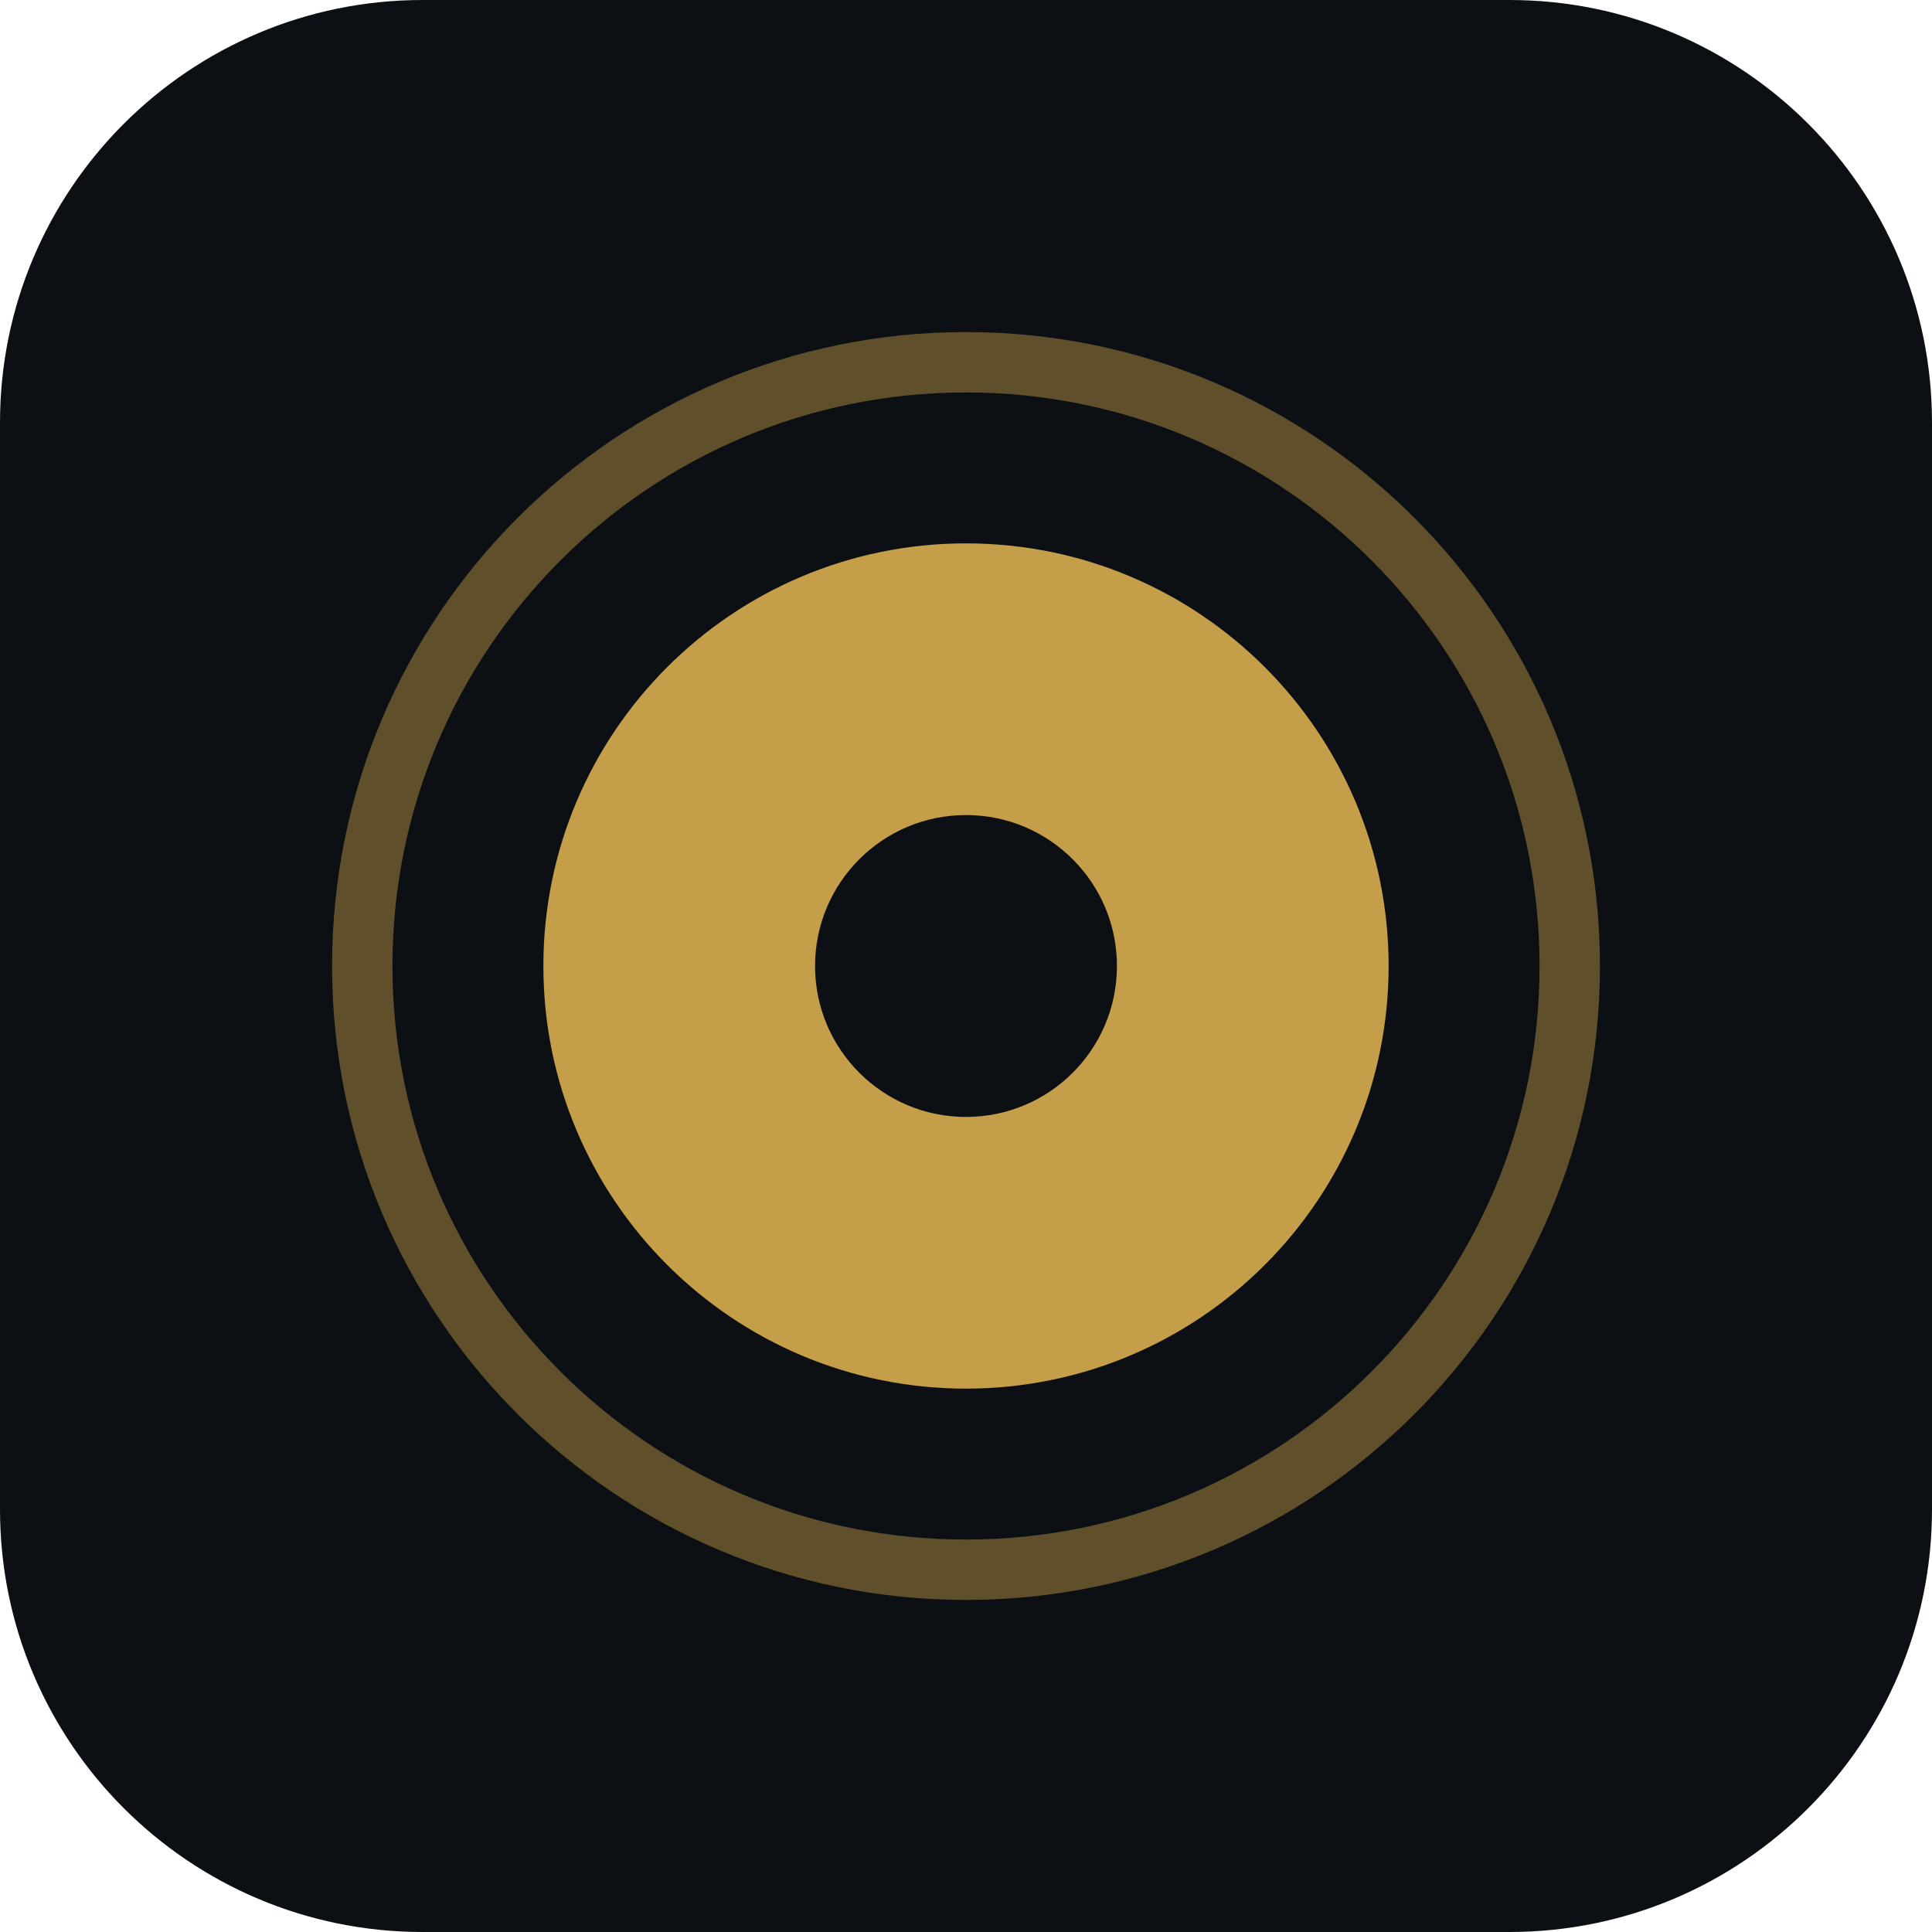
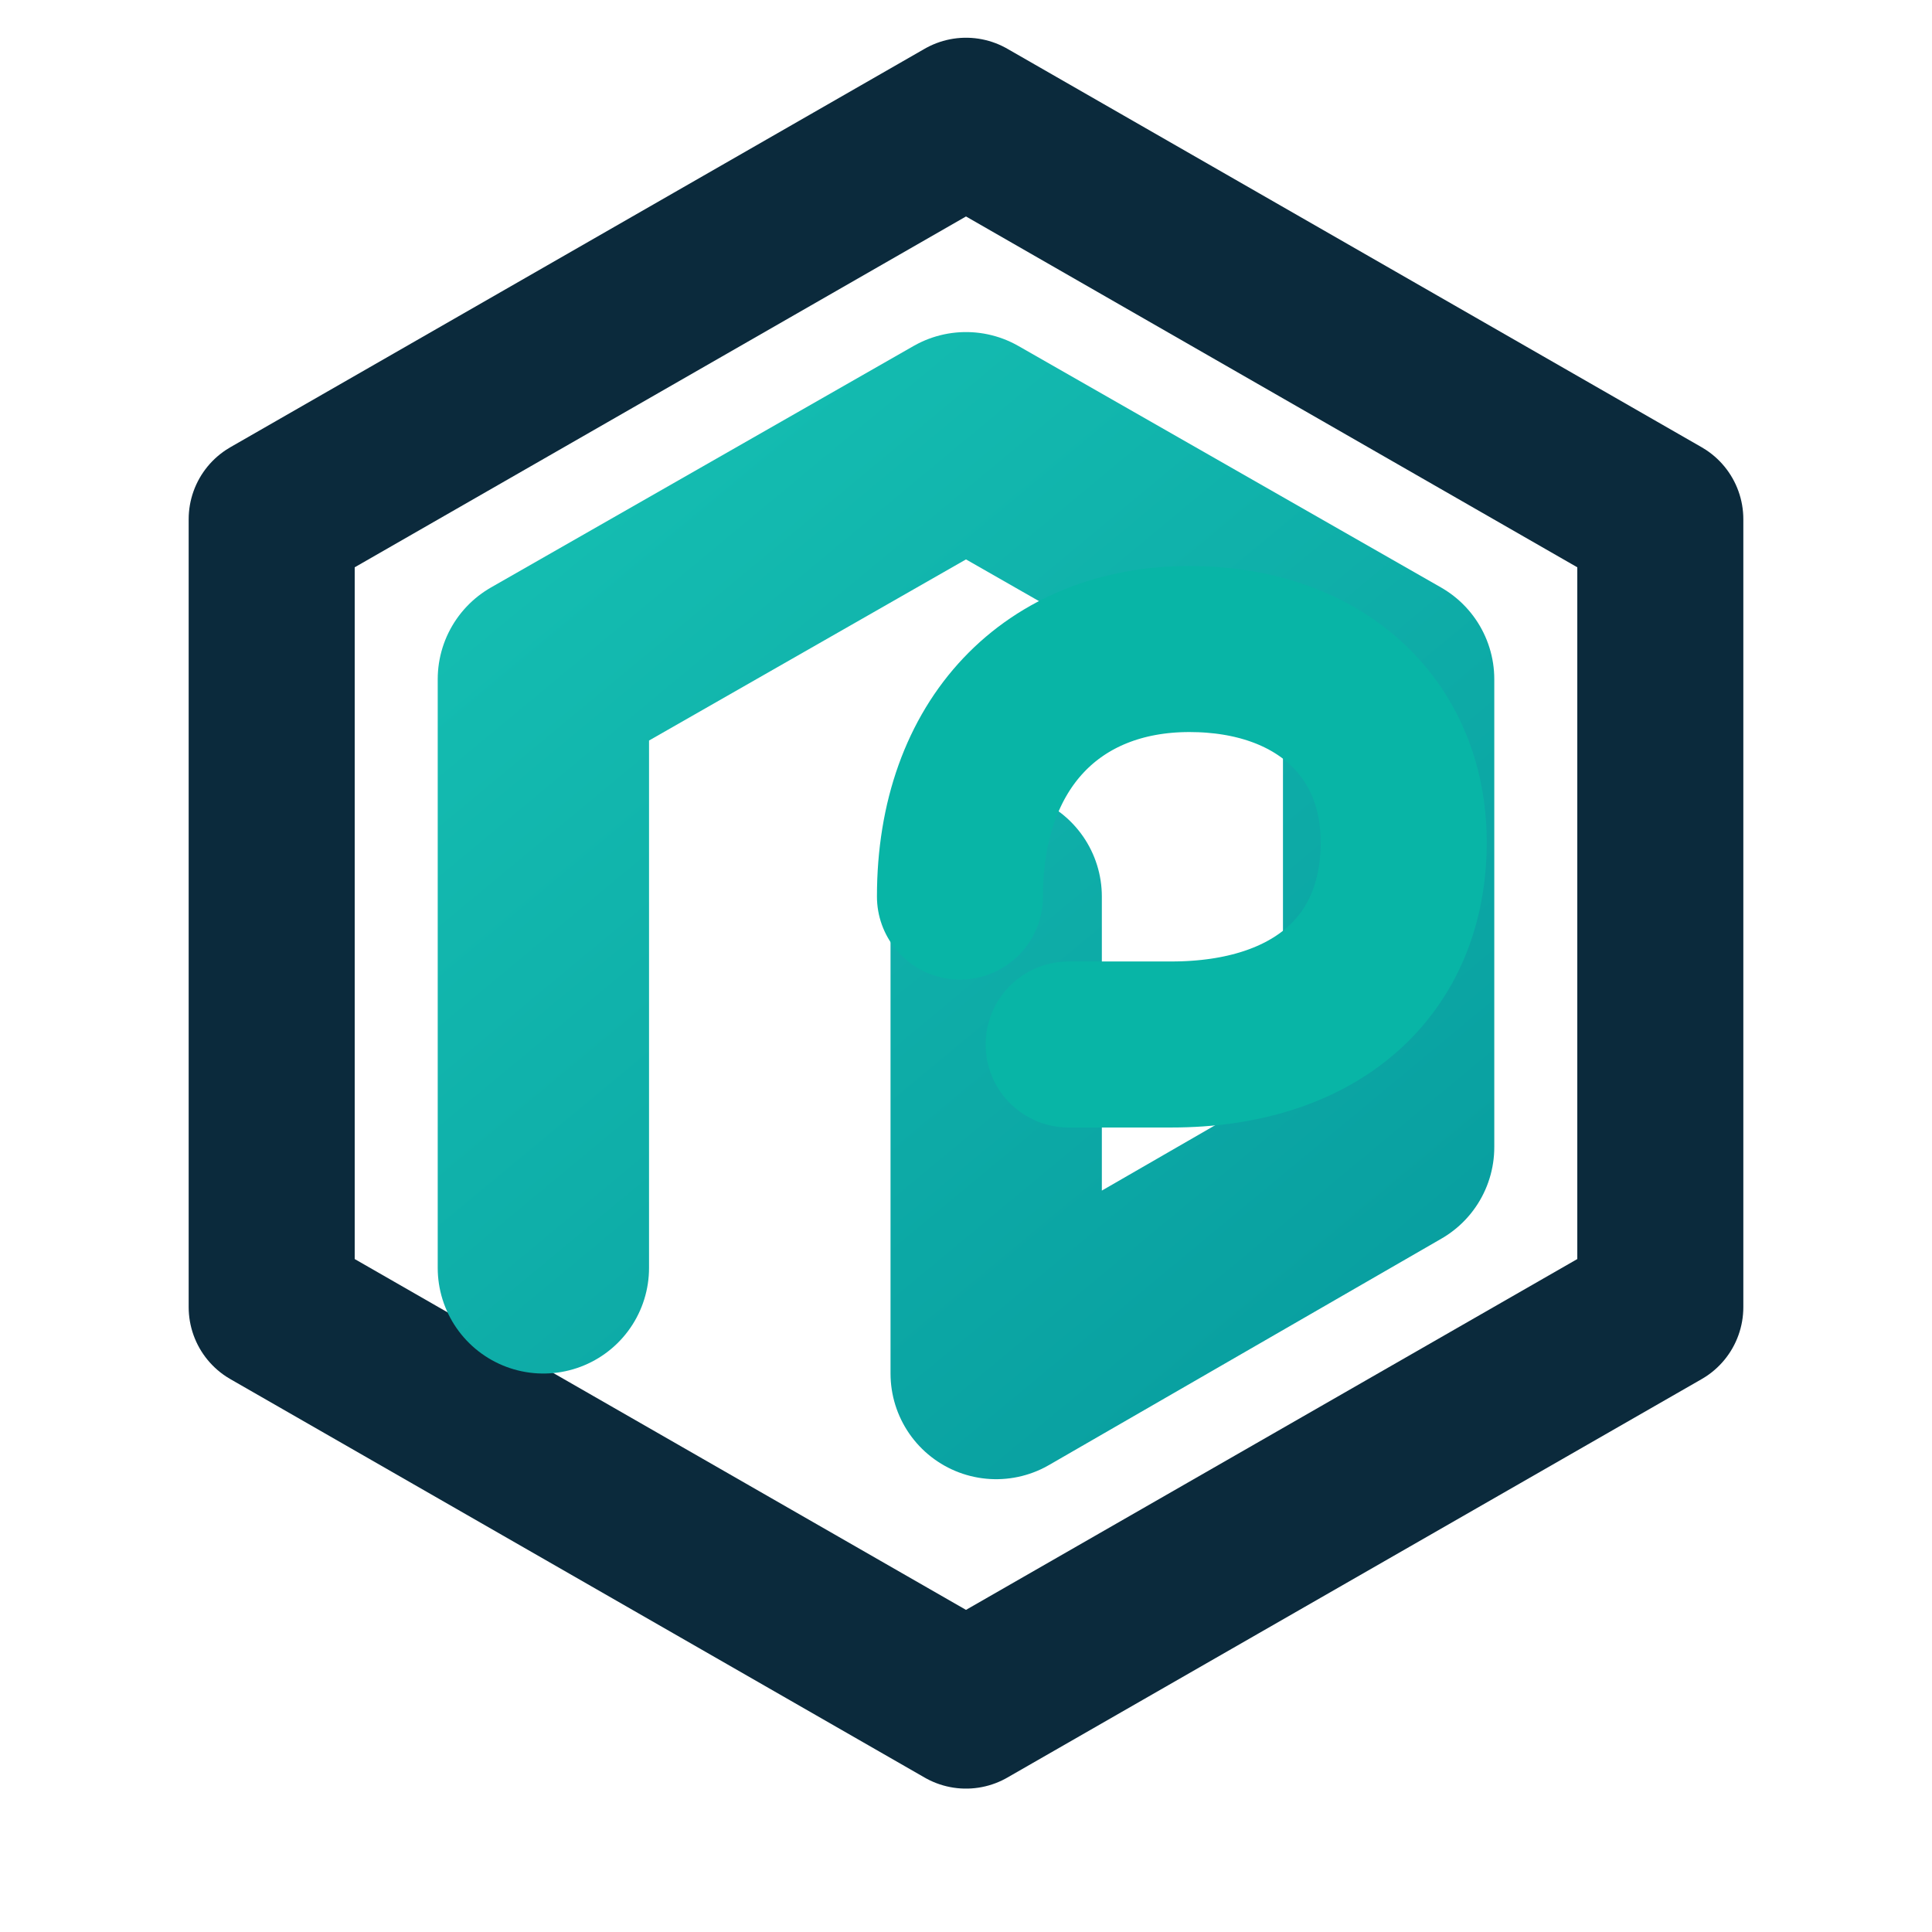
- <svg xmlns="http://www.w3.org/2000/svg" viewBox="0 0 64 64">
-   <rect width="64" height="64" rx="14" fill="#0c1014" />
-   <circle cx="32" cy="32" r="20" stroke="#c49e48" stroke-width="2" fill="none" opacity="0.45" />
-   <circle cx="32" cy="32" r="14" fill="#c49e48" />
-   <circle cx="32" cy="32" r="5" fill="#0c1014" />
+ <svg xmlns="http://www.w3.org/2000/svg" viewBox="0 0 64 64" fill="none">
+   <defs>
+     <linearGradient id="t" x1="11" y1="8" x2="50" y2="55" gradientUnits="userSpaceOnUse">
+       <stop stop-color="#18C6B6" />
+       <stop offset="1" stop-color="#05969B" />
+     </linearGradient>
+   </defs>
+   <path d="M32 4 55 17.2v26.1L32 56.5 9 43.3V17.2L32 4Z" stroke="#0B2A3C" stroke-width="5.5" stroke-linejoin="round" />
+   <path d="M18 42V22.5L32 14.5l14 8V38L33 45.5V29.7" stroke="url(#t)" stroke-width="7" stroke-linecap="round" stroke-linejoin="round" />
+   <path d="M31.8 29.7c0-5.1 3.1-8.2 7.6-8.2 4.3 0 7.1 2.6 7.1 6.4 0 4.1-2.9 6.7-7.7 6.7h-3.4" stroke="#08B5A6" stroke-width="5.5" stroke-linecap="round" />
</svg>
